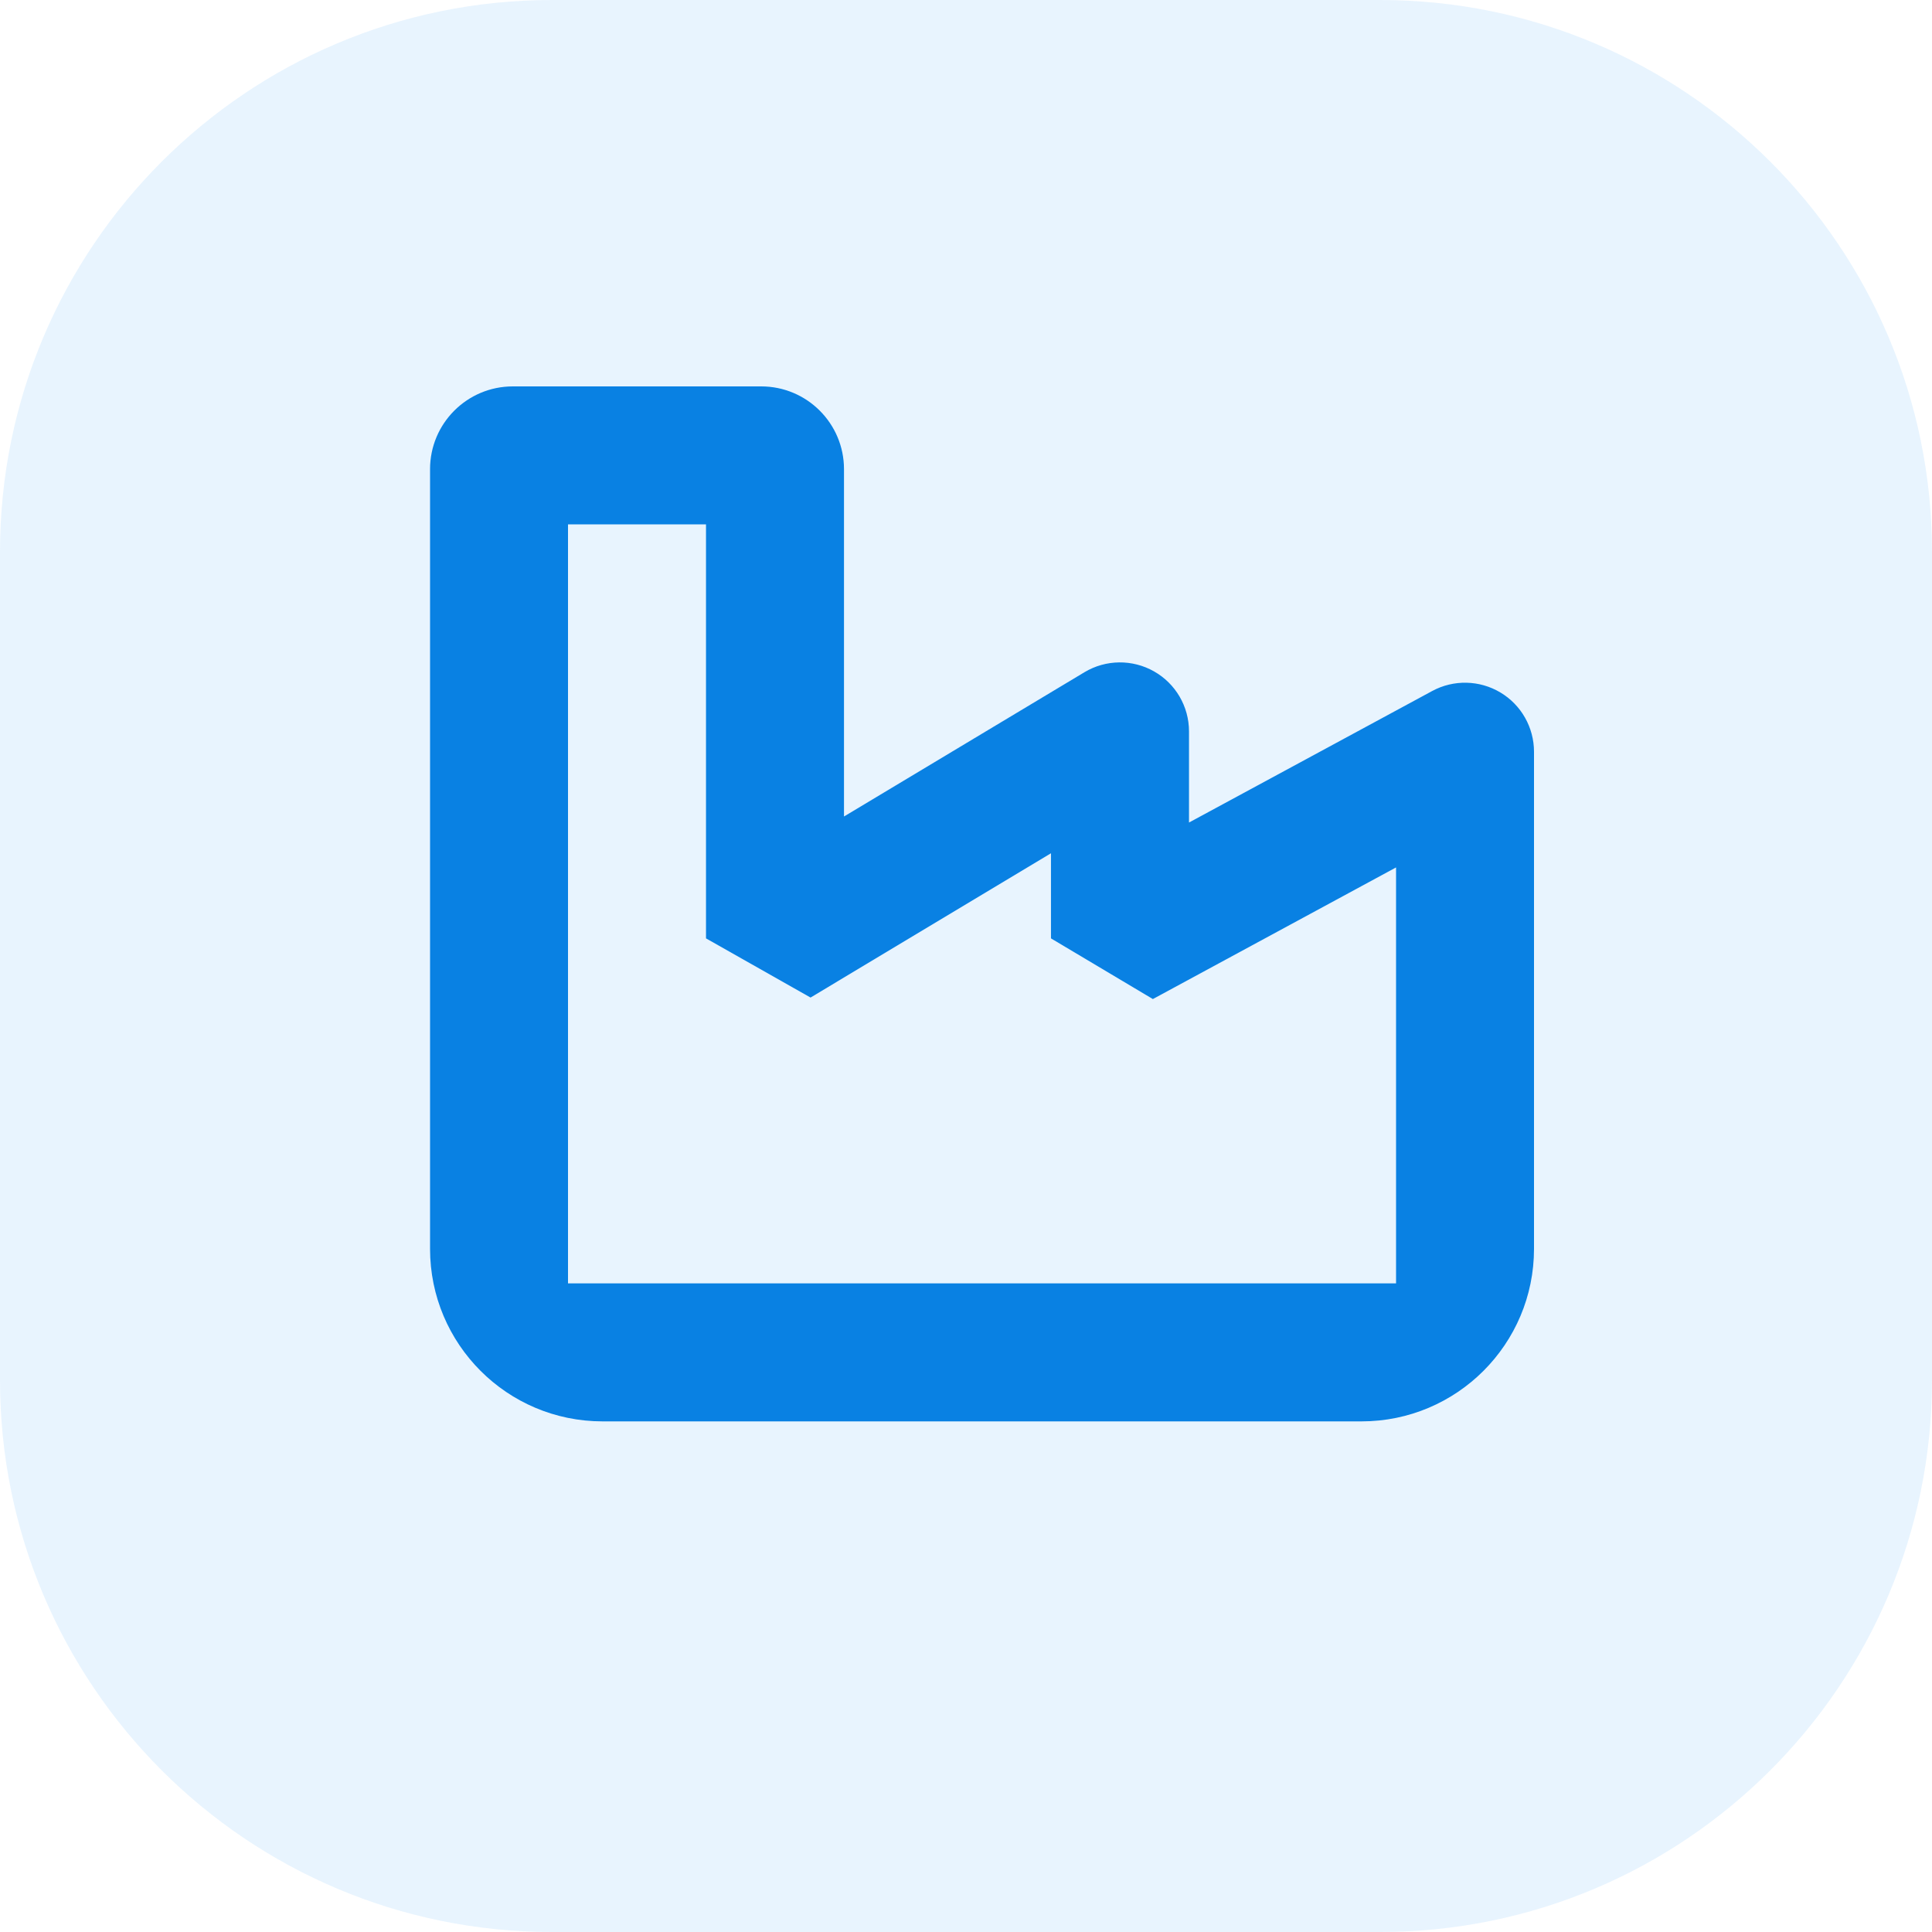
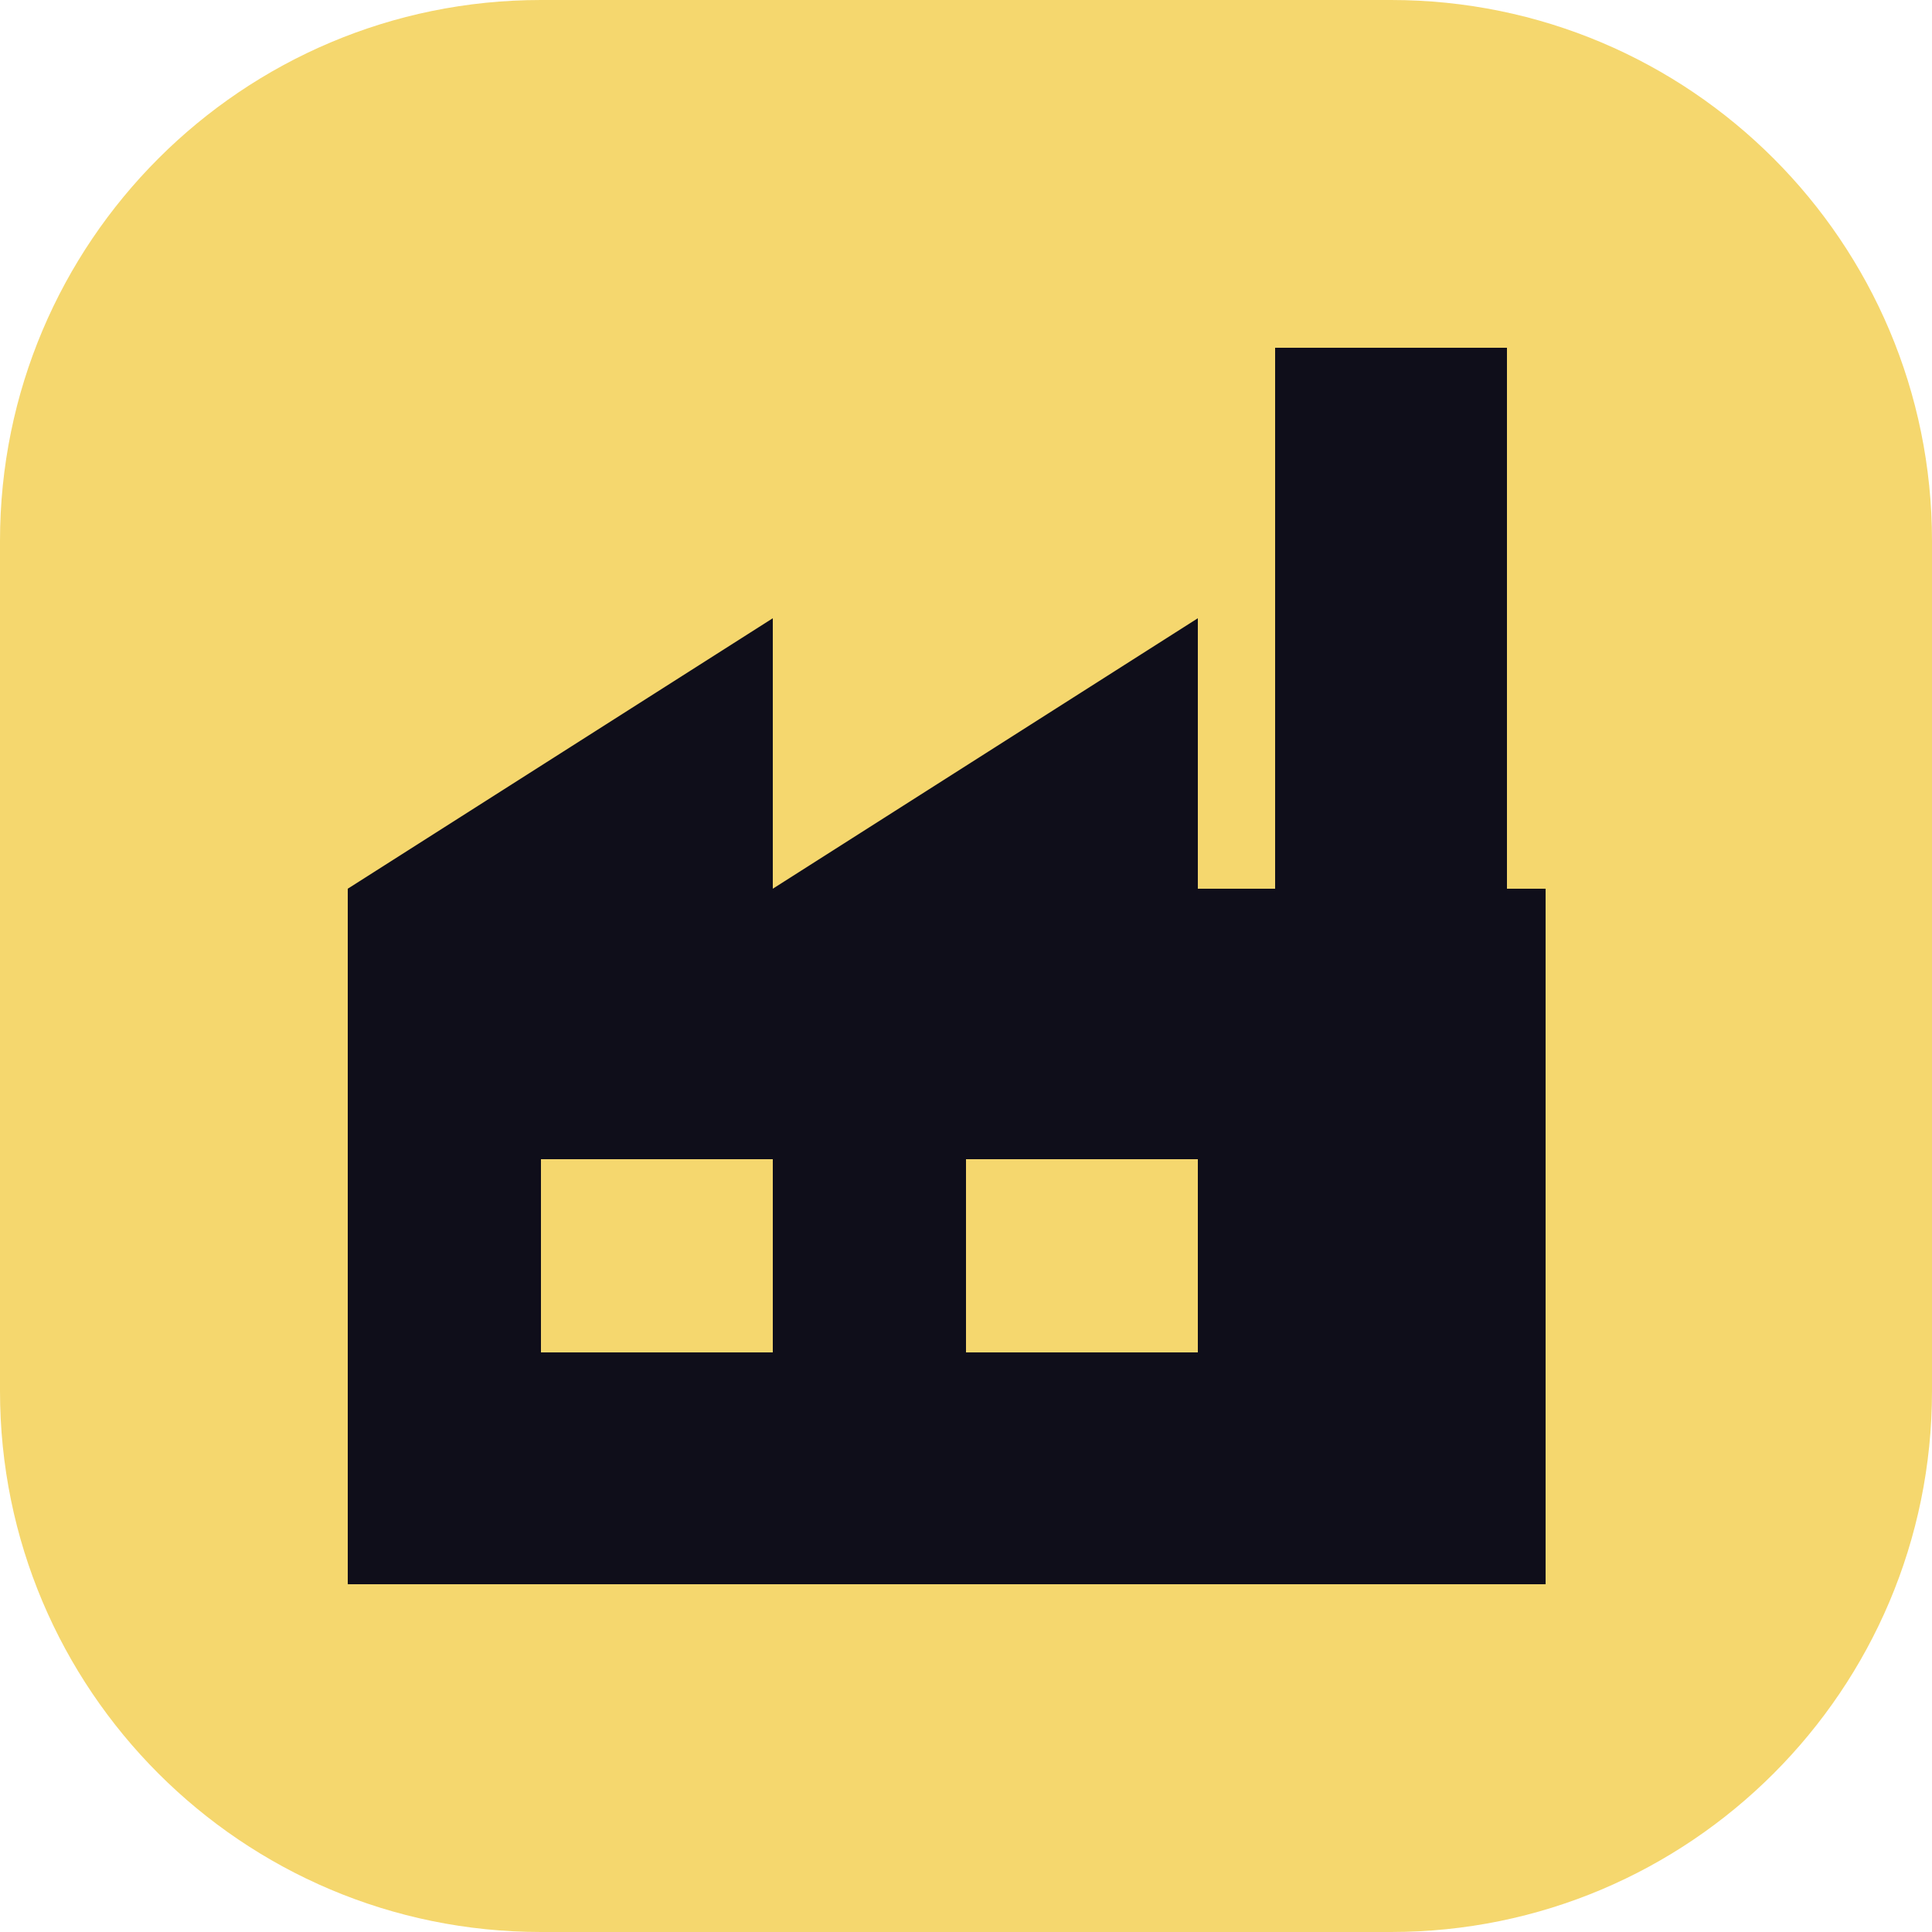
- <svg xmlns="http://www.w3.org/2000/svg" width="54" height="54" viewBox="0 0 54 54" fill="none">
-   <path d="M38.571 0H15.429C6.908 0 0 6.908 0 15.429V38.571C0 47.092 6.908 54 15.429 54H38.571C47.092 54 54 47.092 54 38.571V15.429C54 6.908 47.092 0 38.571 0Z" fill="#0289F7" fill-opacity="0.09" />
-   <path d="M39.02 24.245L32.223 27.924L29.375 26.228V23.849L22.655 27.882L19.733 26.228V14.656H15.876V34.906C15.876 35.438 15.876 35.285 15.876 35.87H39.02C39.02 34.906 39.02 35.438 39.02 34.906V24.245ZM23.59 22.821L30.312 18.788C30.908 18.431 31.65 18.423 32.255 18.765C32.859 19.107 33.233 19.747 33.233 20.442V22.99L40.03 19.314C40.627 18.991 41.351 19.006 41.935 19.354C42.518 19.701 42.876 20.332 42.876 21.012V34.906C42.876 37.569 40.718 39.727 38.056 39.728H16.84C14.177 39.727 12.02 37.569 12.02 34.906V13.114C12.02 11.836 13.055 10.8 14.334 10.8H21.276C22.554 10.8 23.59 11.836 23.59 13.114V22.821Z" fill="#0981E3" />
+ <svg xmlns="http://www.w3.org/2000/svg" width="54" height="54" viewBox="0 0 50 50" fill="none">
+   <rect width="50" height="50" rx="14" fill="#F5D76E" />
+   <g fill="#0F0E1A">
+     <path d="M9 23 20 16v7l11-7v7h9v18H9ZM33 9h6v14h-6Z" />
+     <g fill="#F5D76E">
+       <rect x="14" y="30" width="6" height="5" rx="0" />
+       <rect x="25" y="30" width="6" height="5" rx="0" />
+     </g>
+   </g>
</svg>
